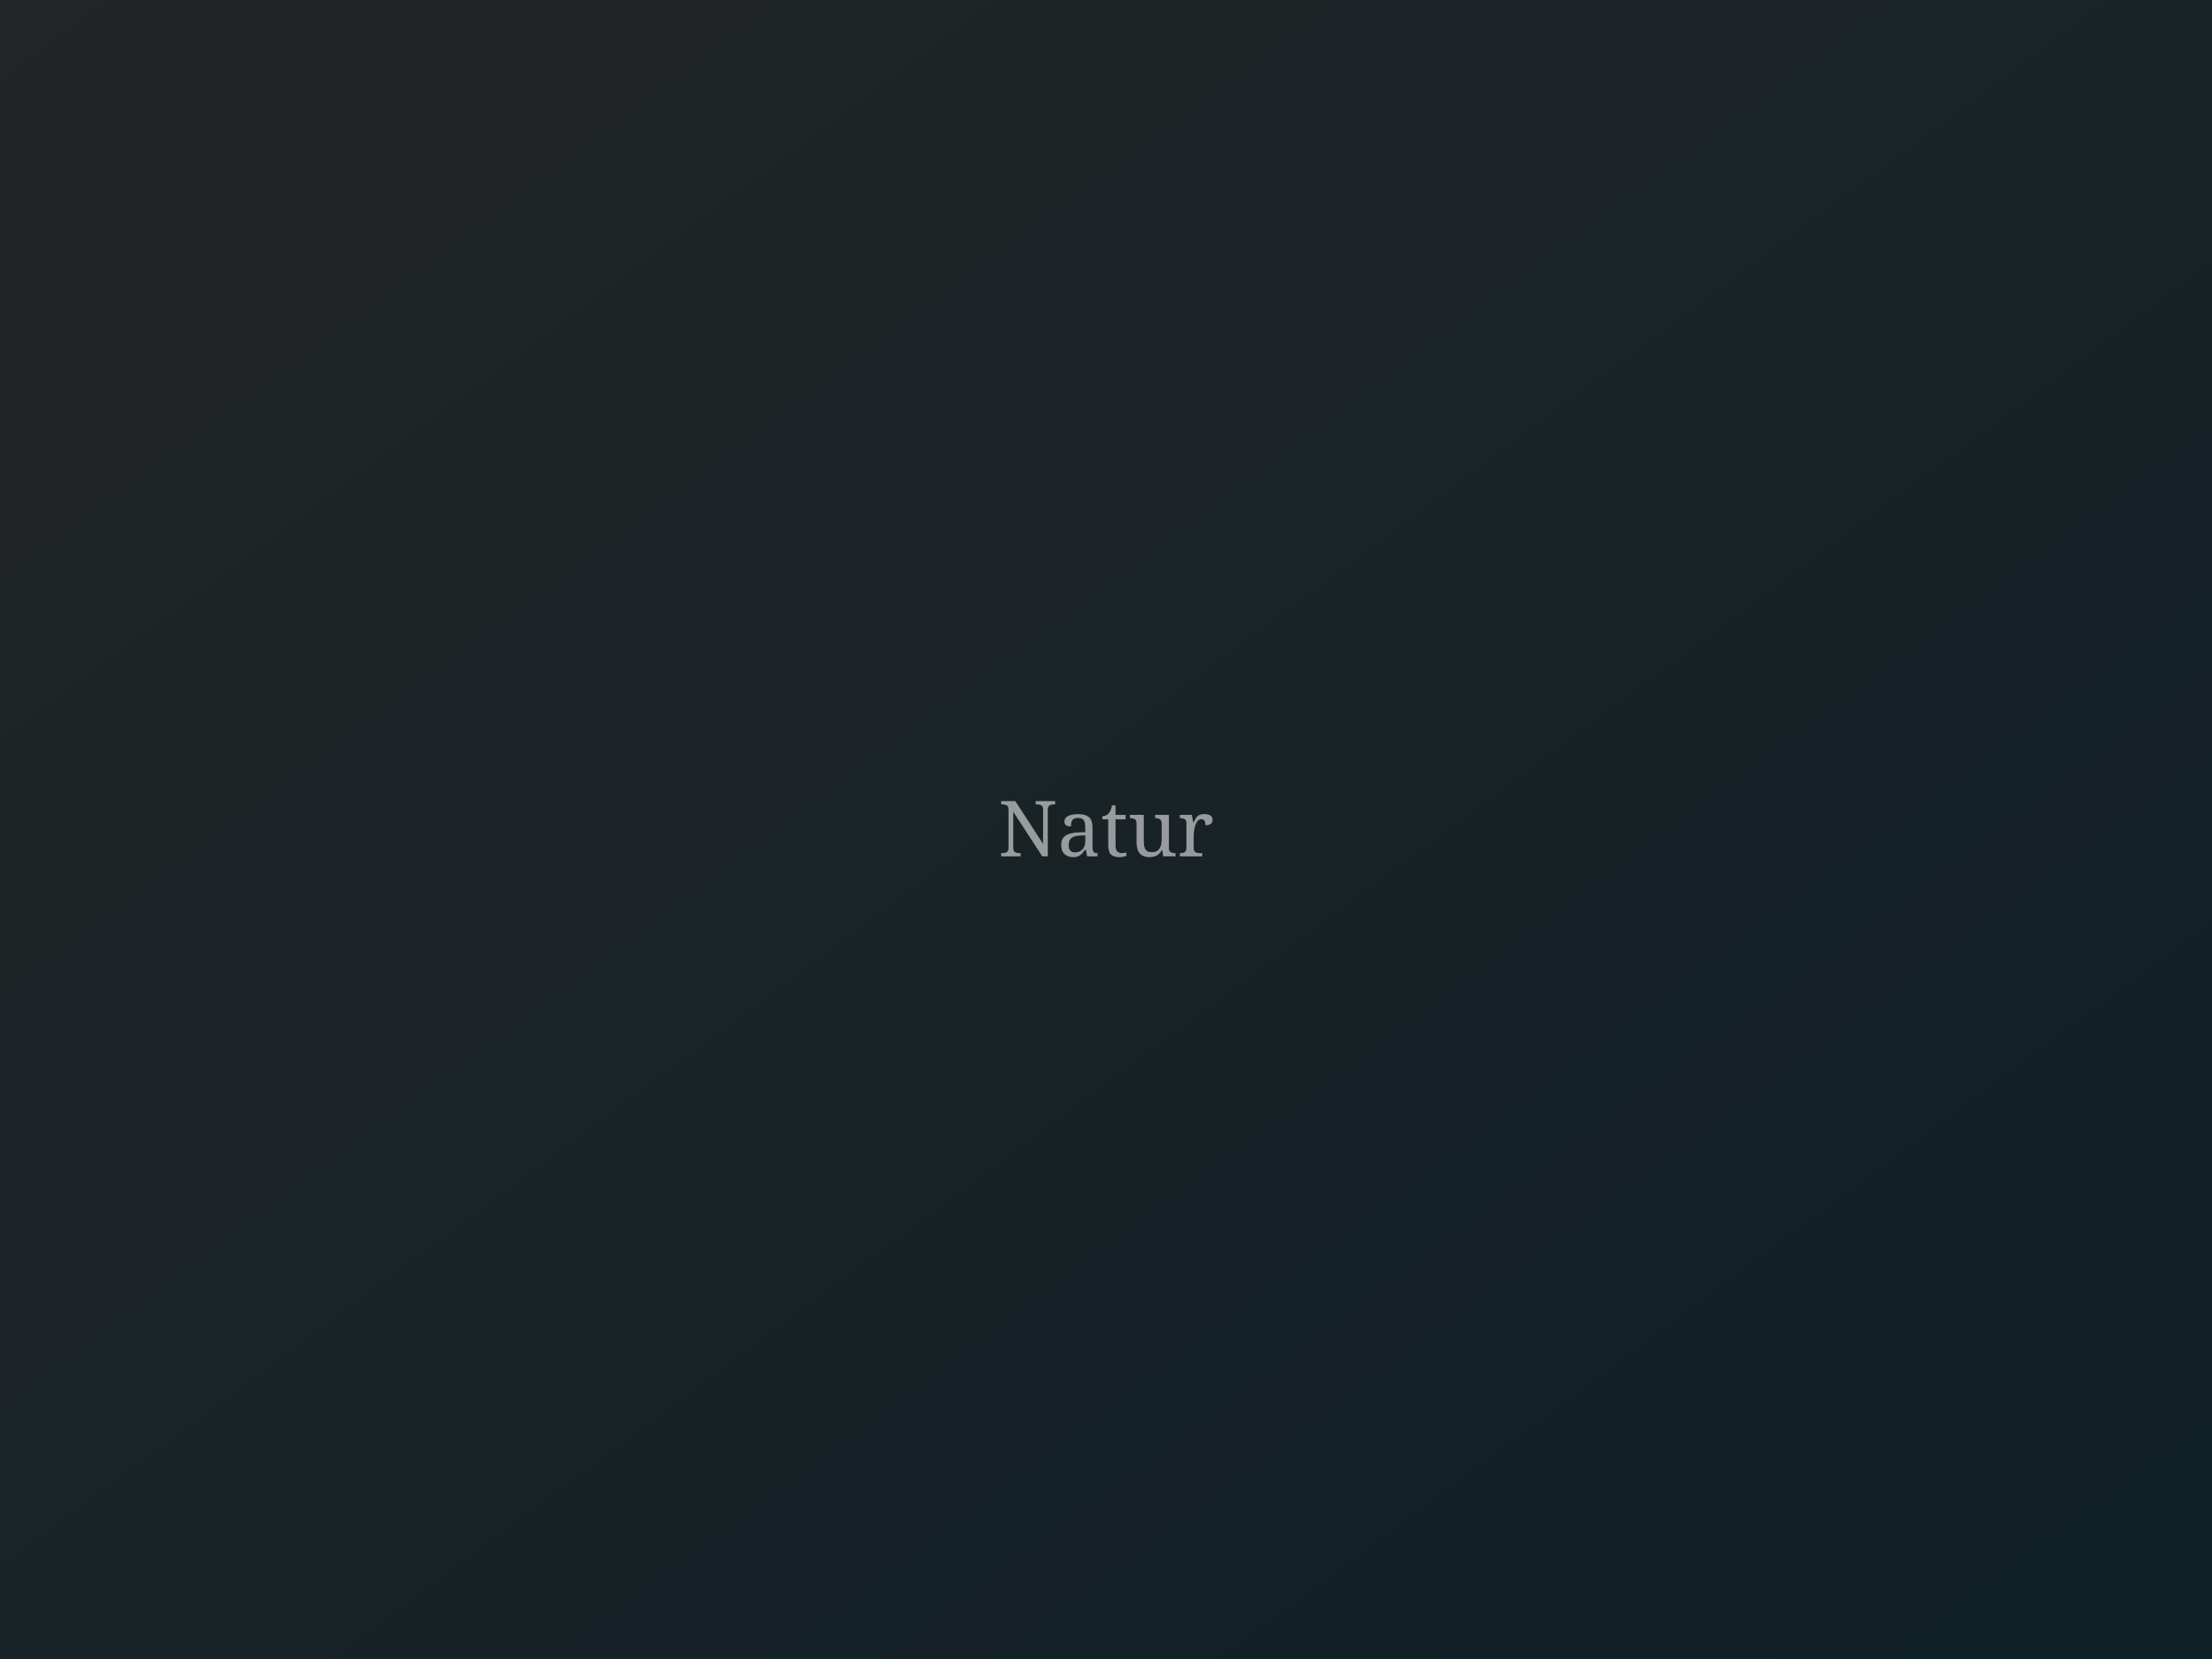
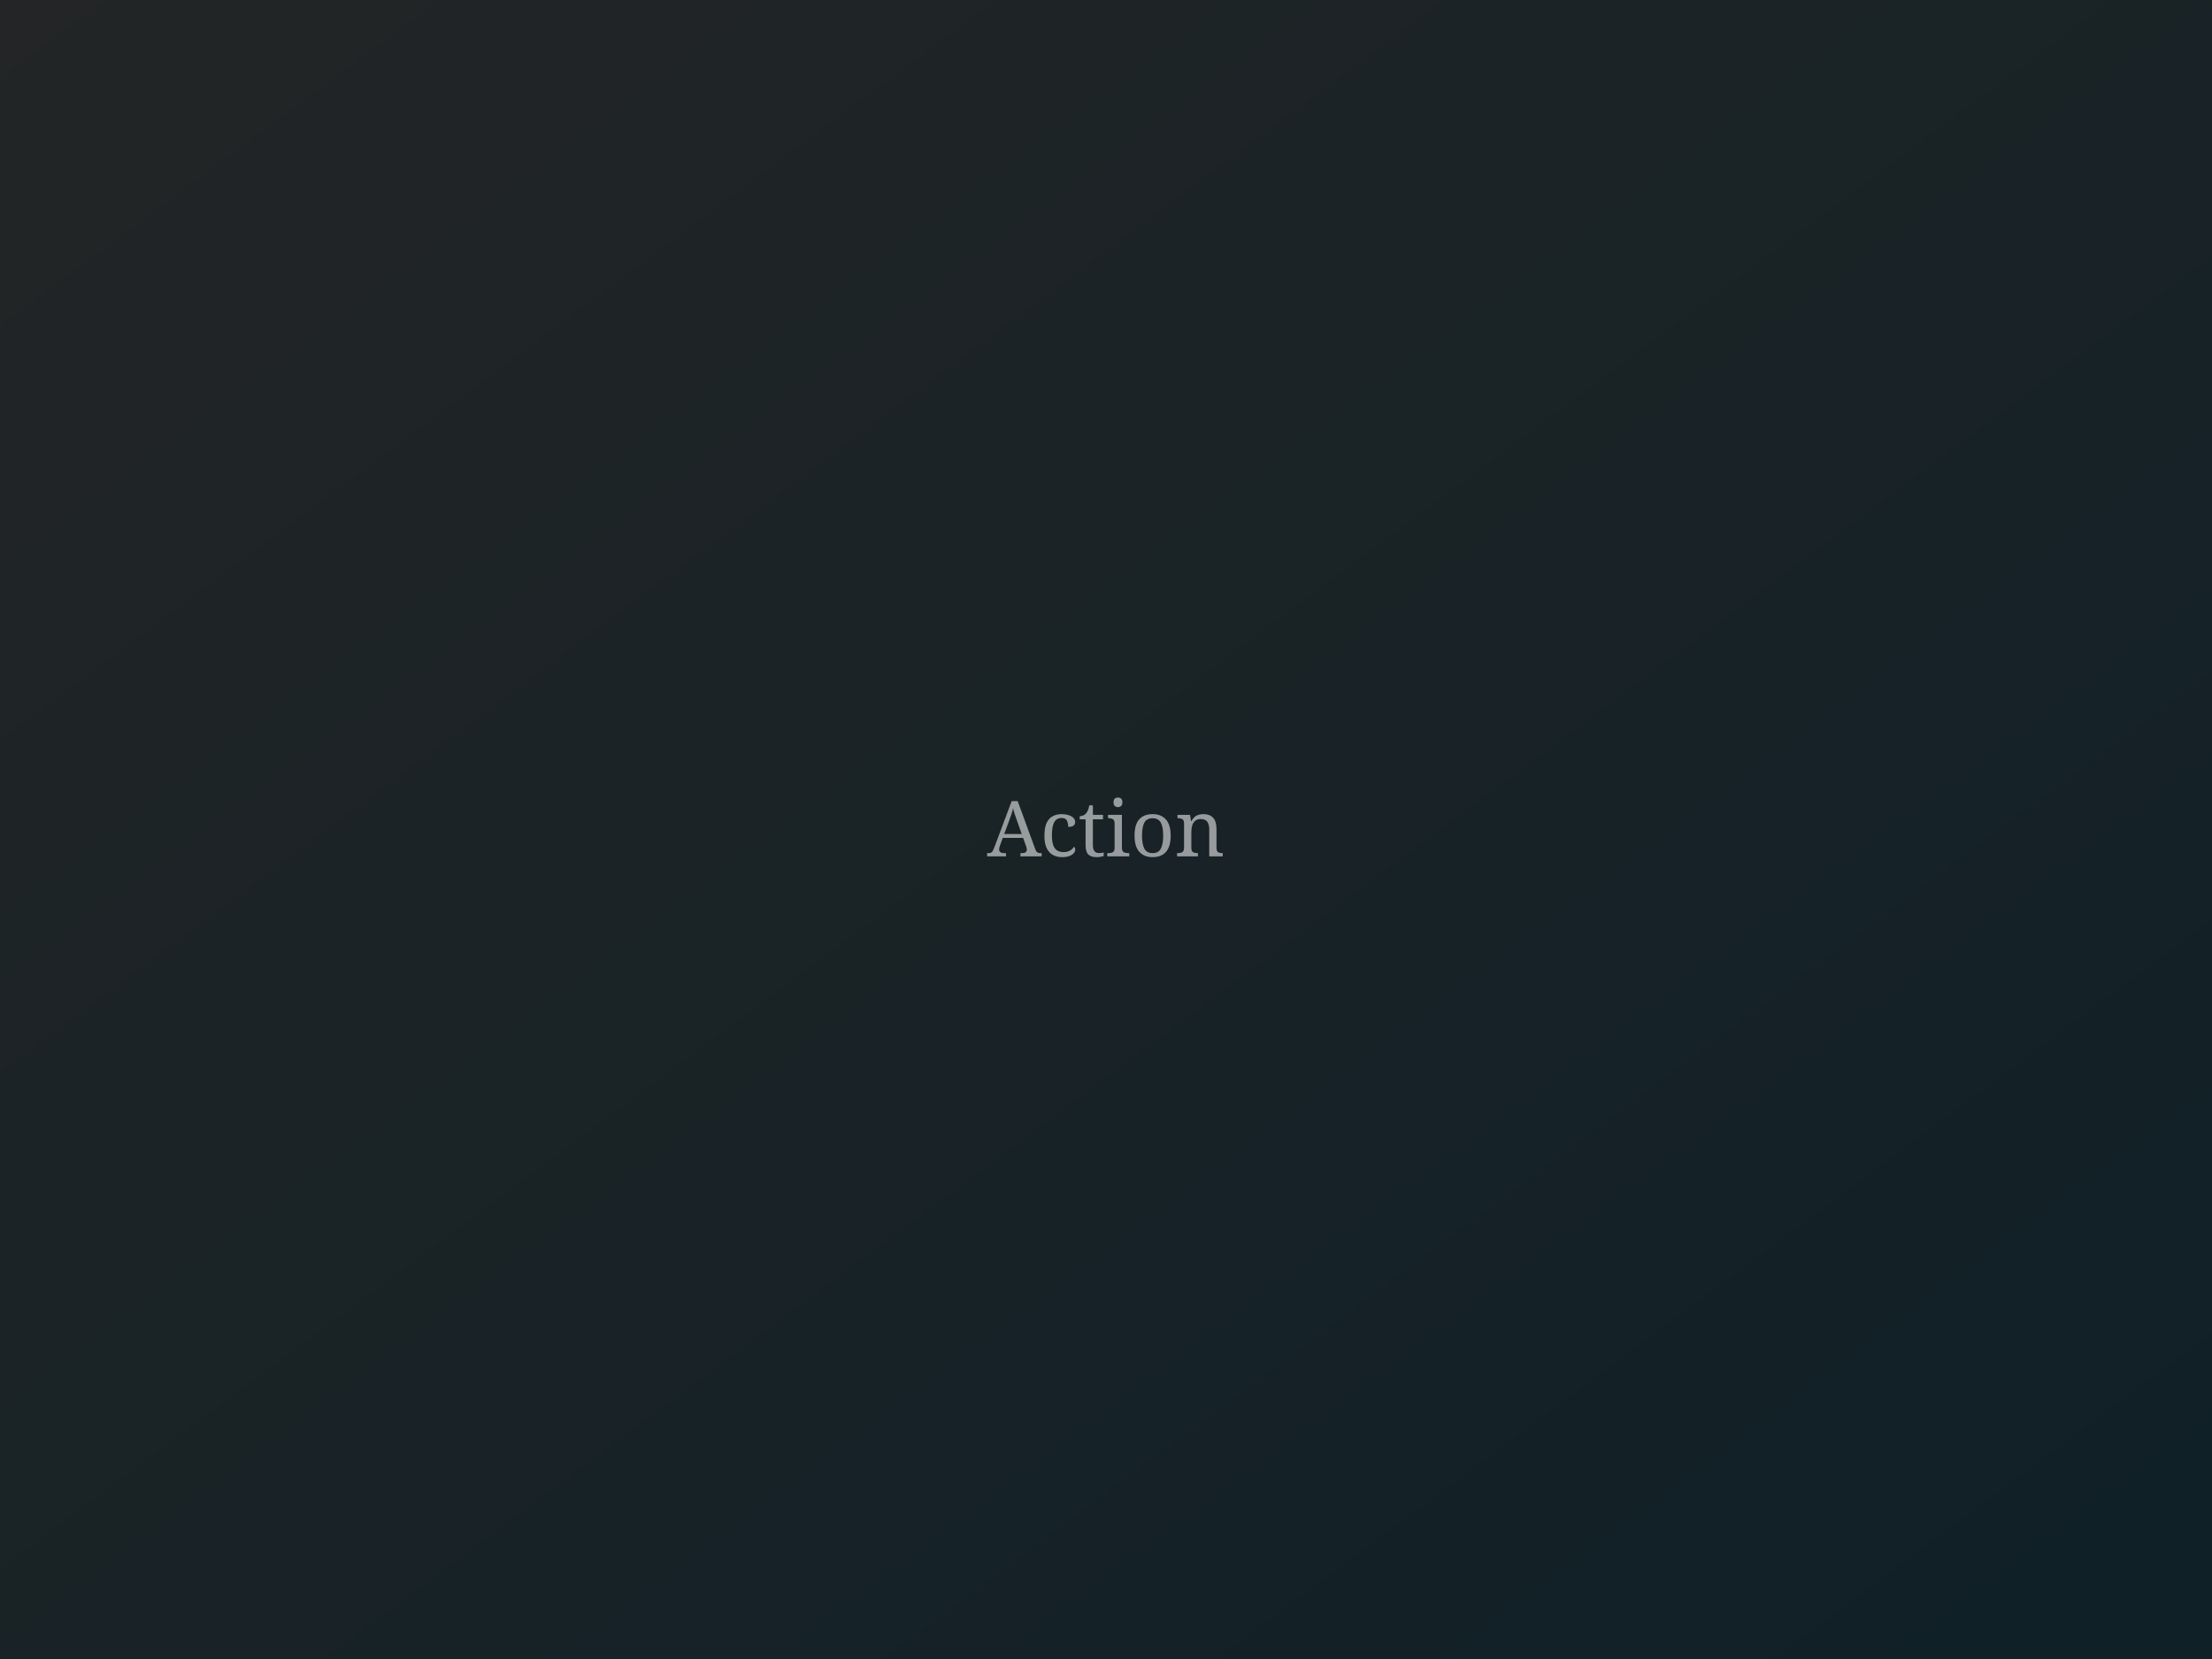
<svg xmlns="http://www.w3.org/2000/svg" width="800" height="600" viewBox="0 0 800 600">
  <defs>
    <linearGradient id="g10" x1="0%" y1="0%" x2="100%" y2="100%">
      <stop offset="0%" stop-color="#232526" />
      <stop offset="100%" stop-color="#0f2027" />
    </linearGradient>
  </defs>
  <rect width="800" height="600" fill="url(#g10)" />
-   <text x="50%" y="50%" font-family="Georgia, serif" font-size="28" fill="#ffffff" fill-opacity="0.55" text-anchor="middle" dominant-baseline="middle">Natur</text>
+   <text x="50%" y="50%" font-family="Georgia, serif" font-size="28" fill="#ffffff" fill-opacity="0.55" text-anchor="middle" dominant-baseline="middle">Action</text>
</svg>
